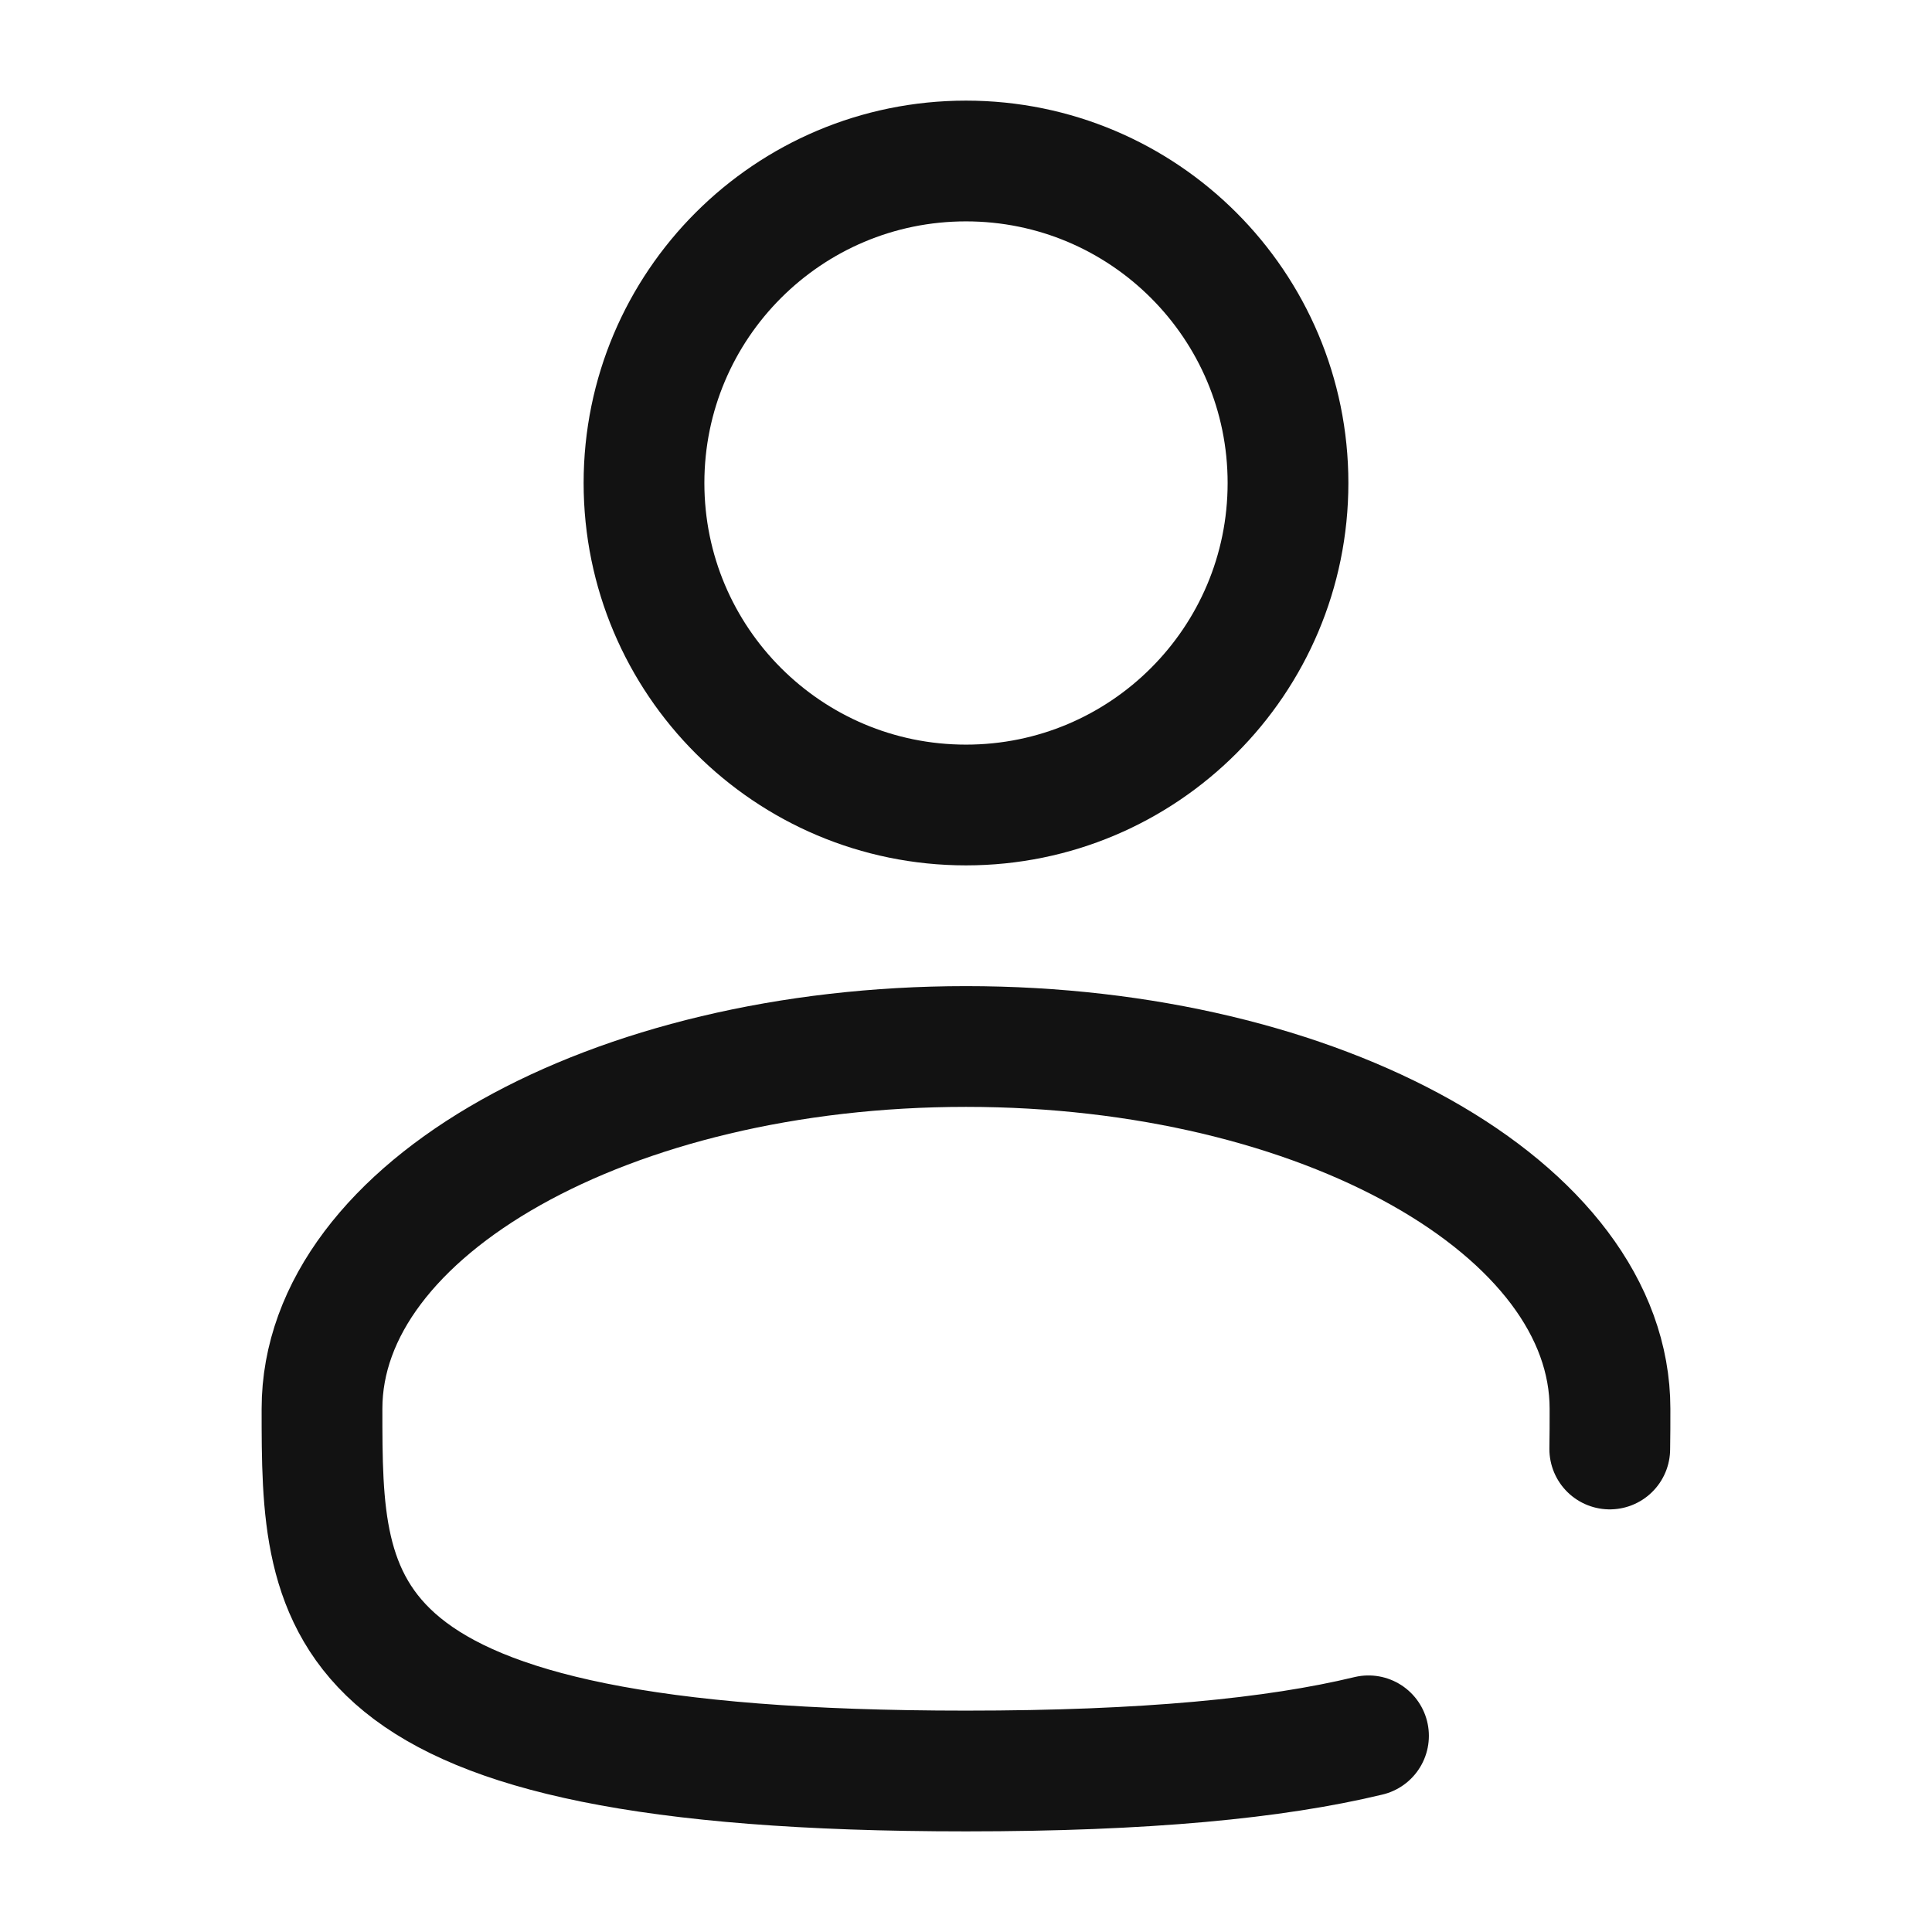
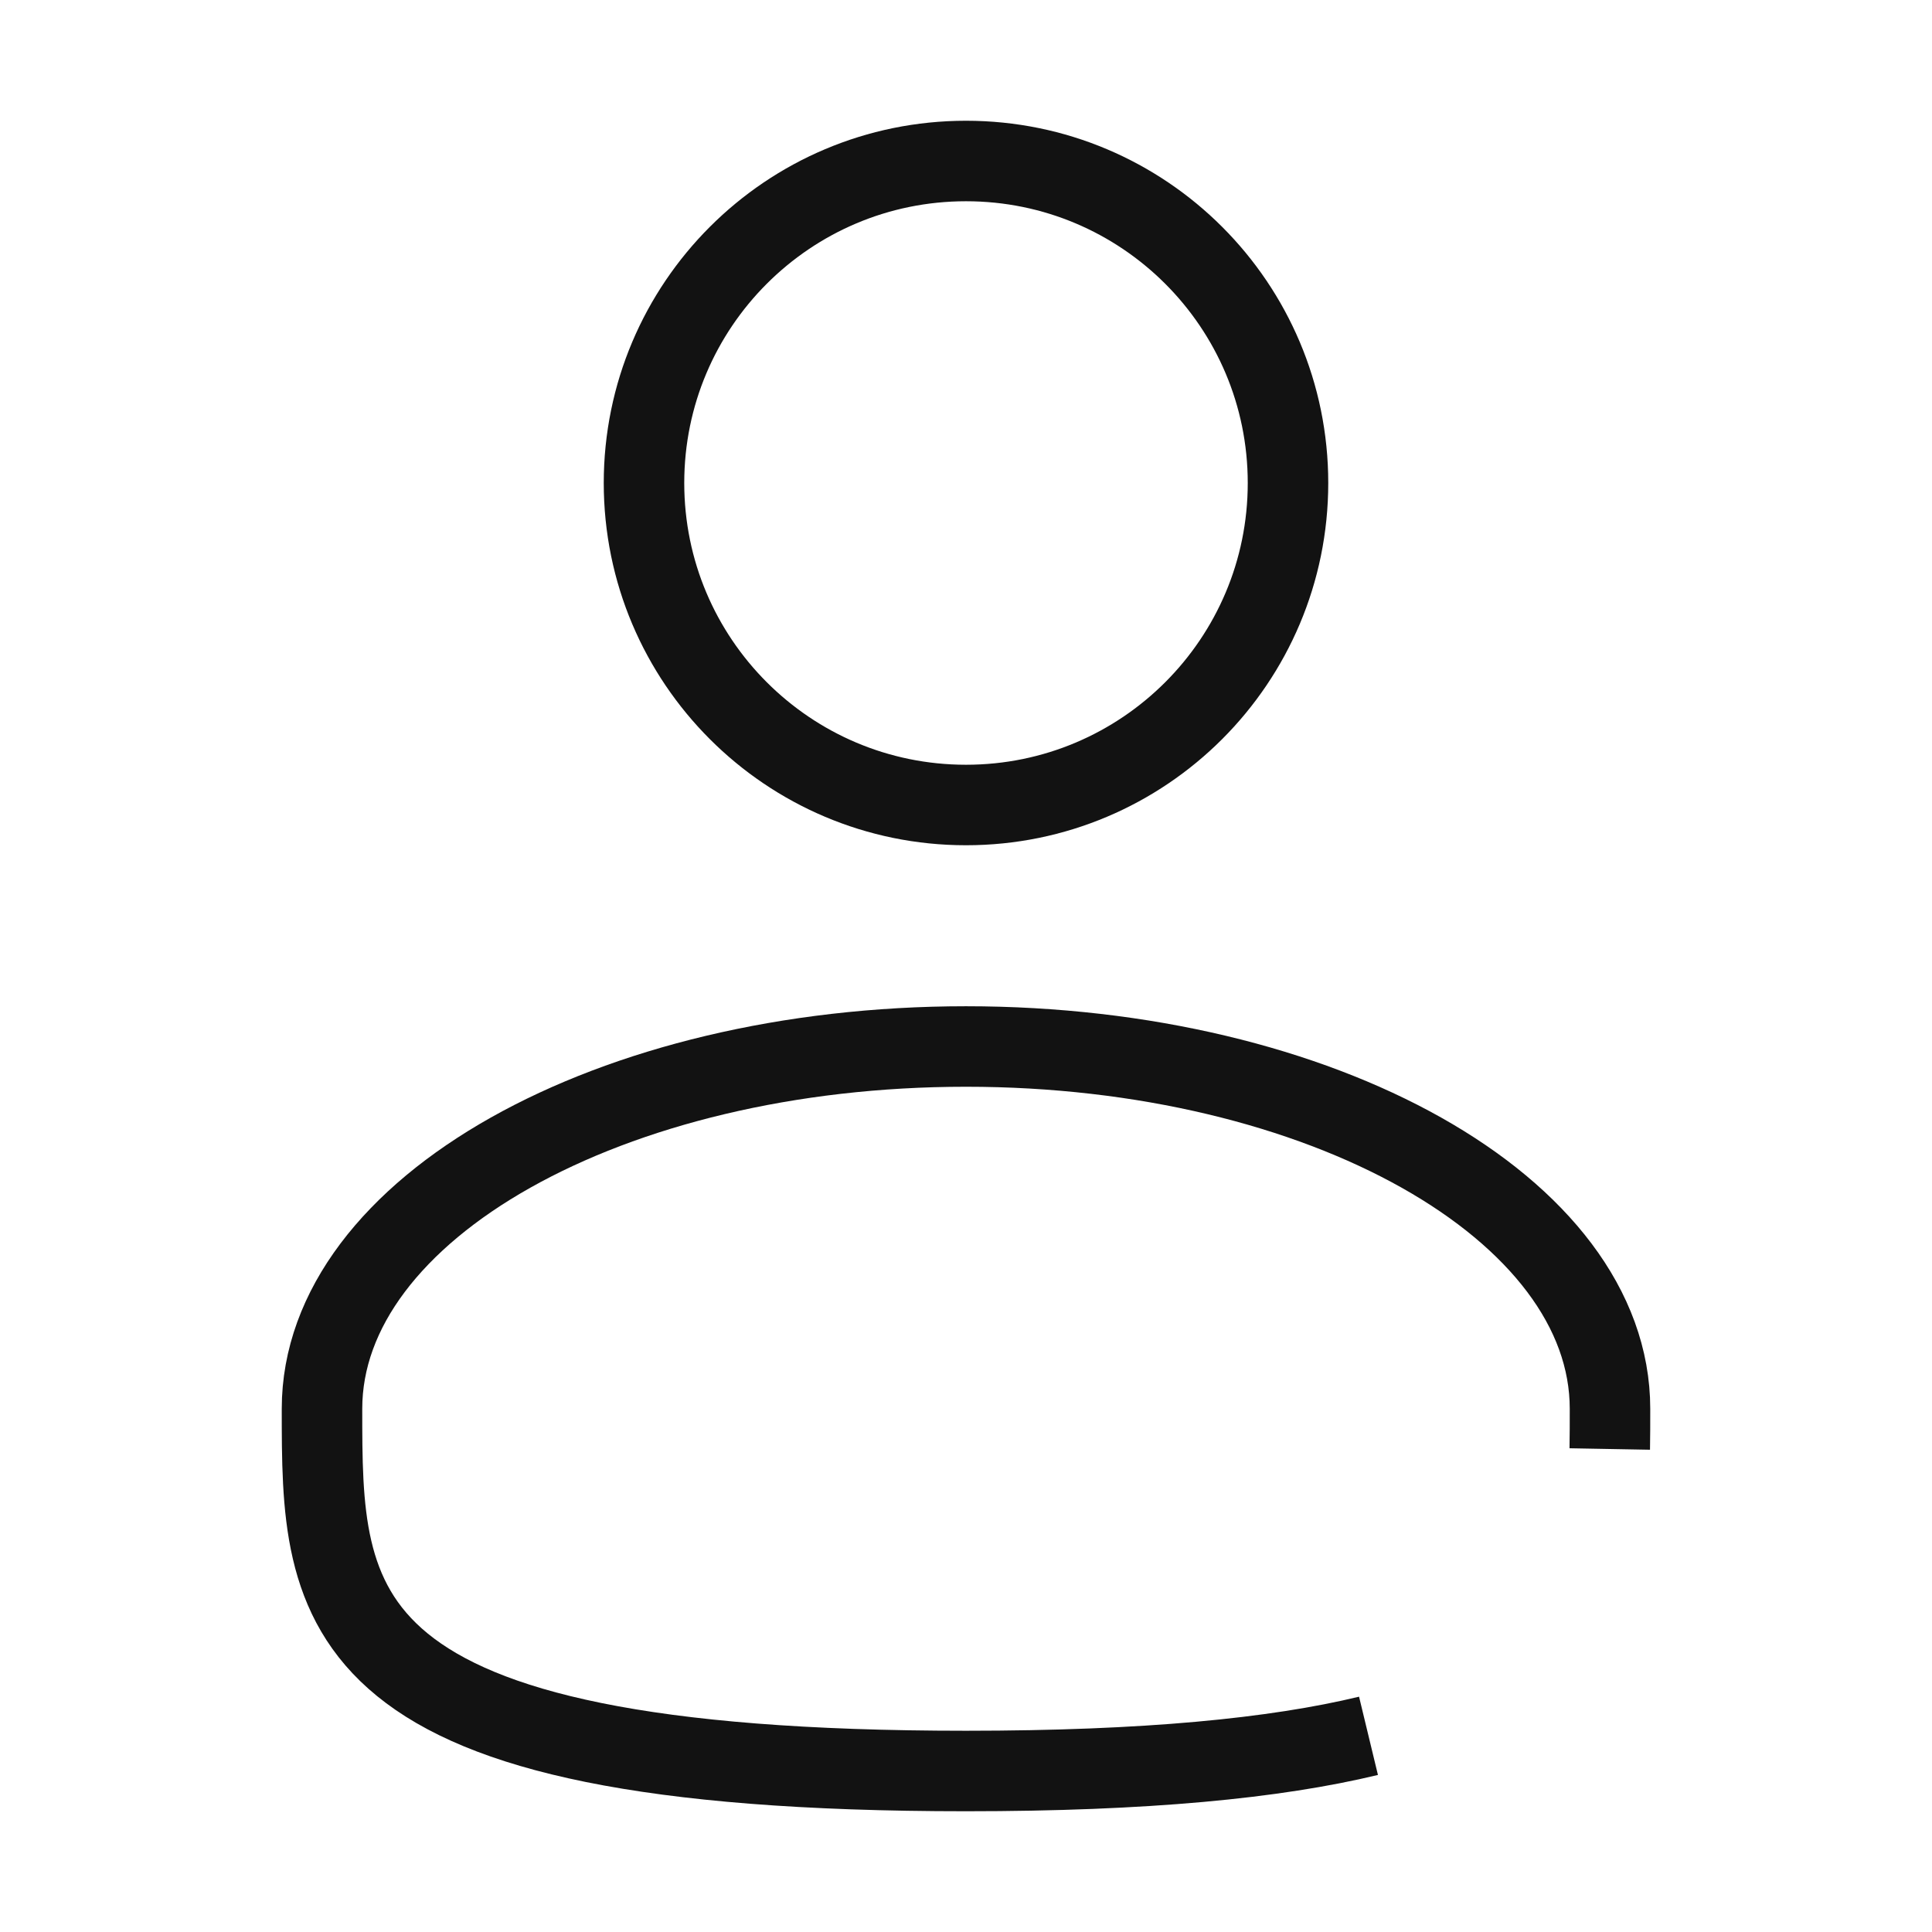
<svg xmlns="http://www.w3.org/2000/svg" width="24" height="24" viewBox="0 0 24 24" fill="none">
-   <circle class="" cx="12" cy="6" r="4" stroke="#121212" stroke-width="1.5" />
-   <path d="M19.997 18C20 17.836 20 17.669 20 17.5C20 15.015 16.418 13 12 13C7.582 13 4 15.015 4 17.5C4 19.985 4 22 12 22C14.231 22 15.84 21.843 17 21.563" stroke="#121212" stroke-width="1.5" stroke-linecap="round" />
+   <circle class="" cx="12" cy="6" r="4" stroke="#121212" strokeWidth="1.5" />
+   <path d="M19.997 18C20 17.836 20 17.669 20 17.5C20 15.015 16.418 13 12 13C7.582 13 4 15.015 4 17.5C4 19.985 4 22 12 22C14.231 22 15.84 21.843 17 21.563" stroke="#121212" strokeWidth="1.5" strokeLinecap="round" />
</svg>
